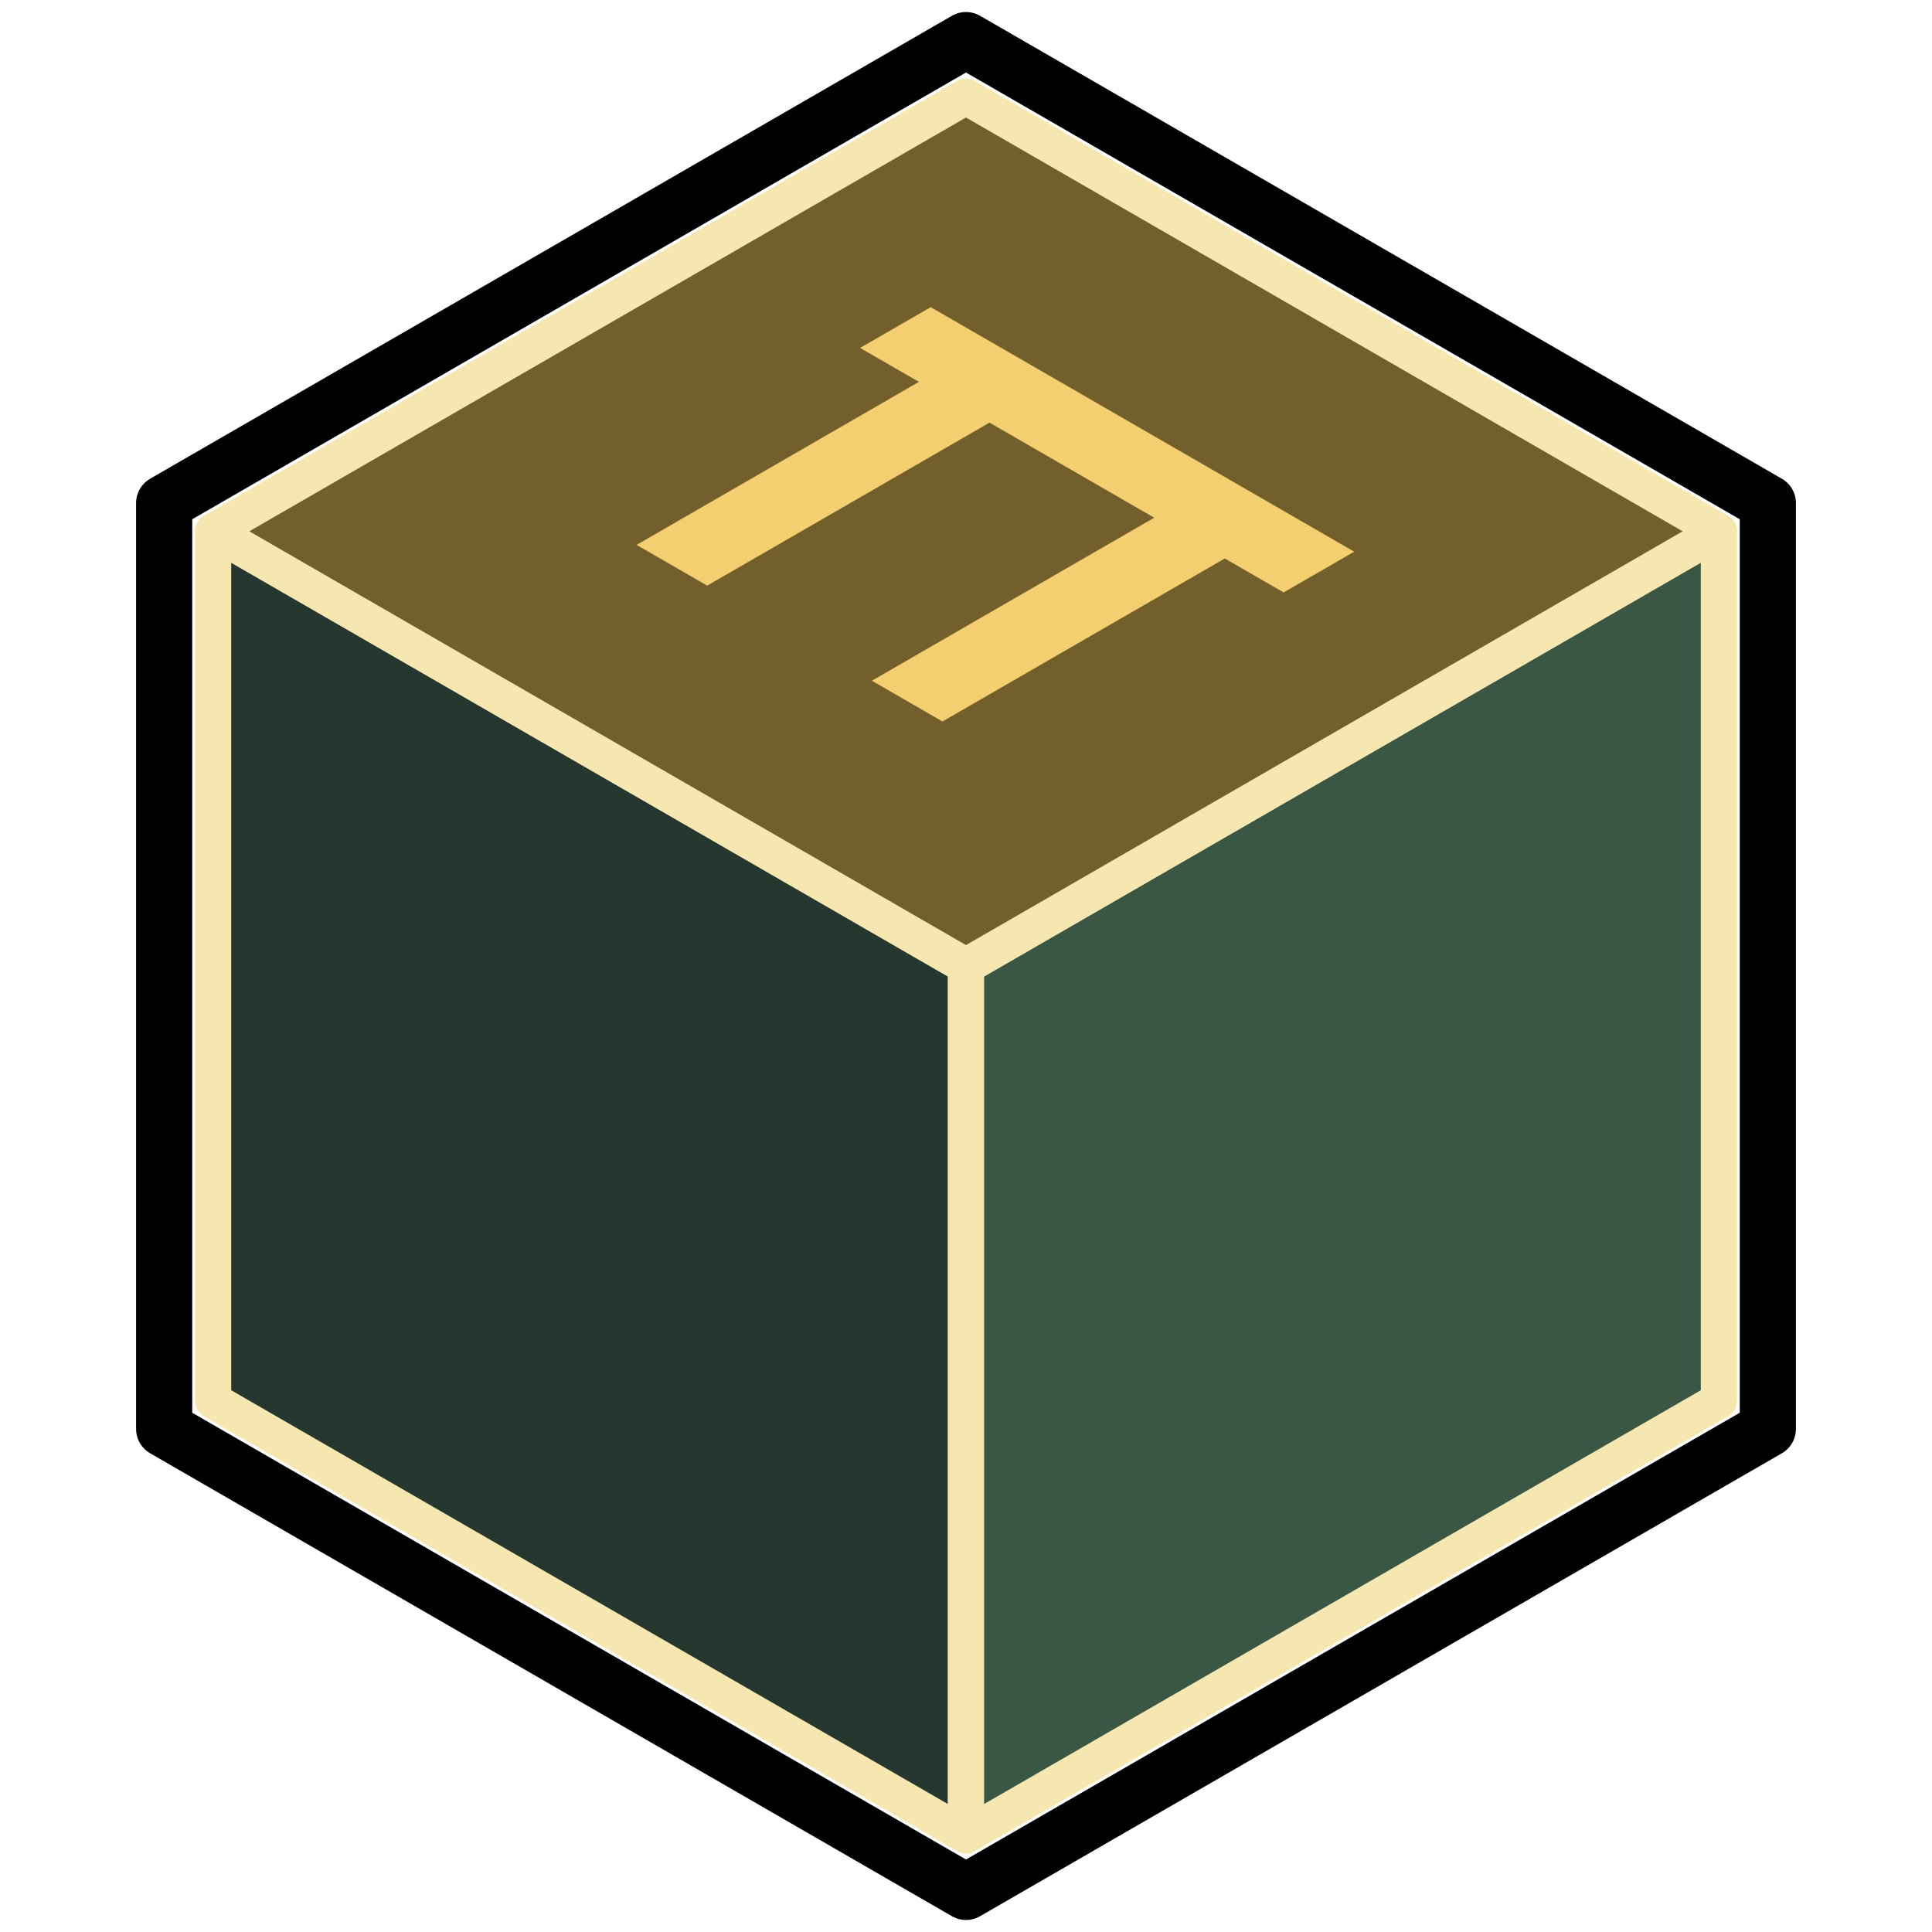
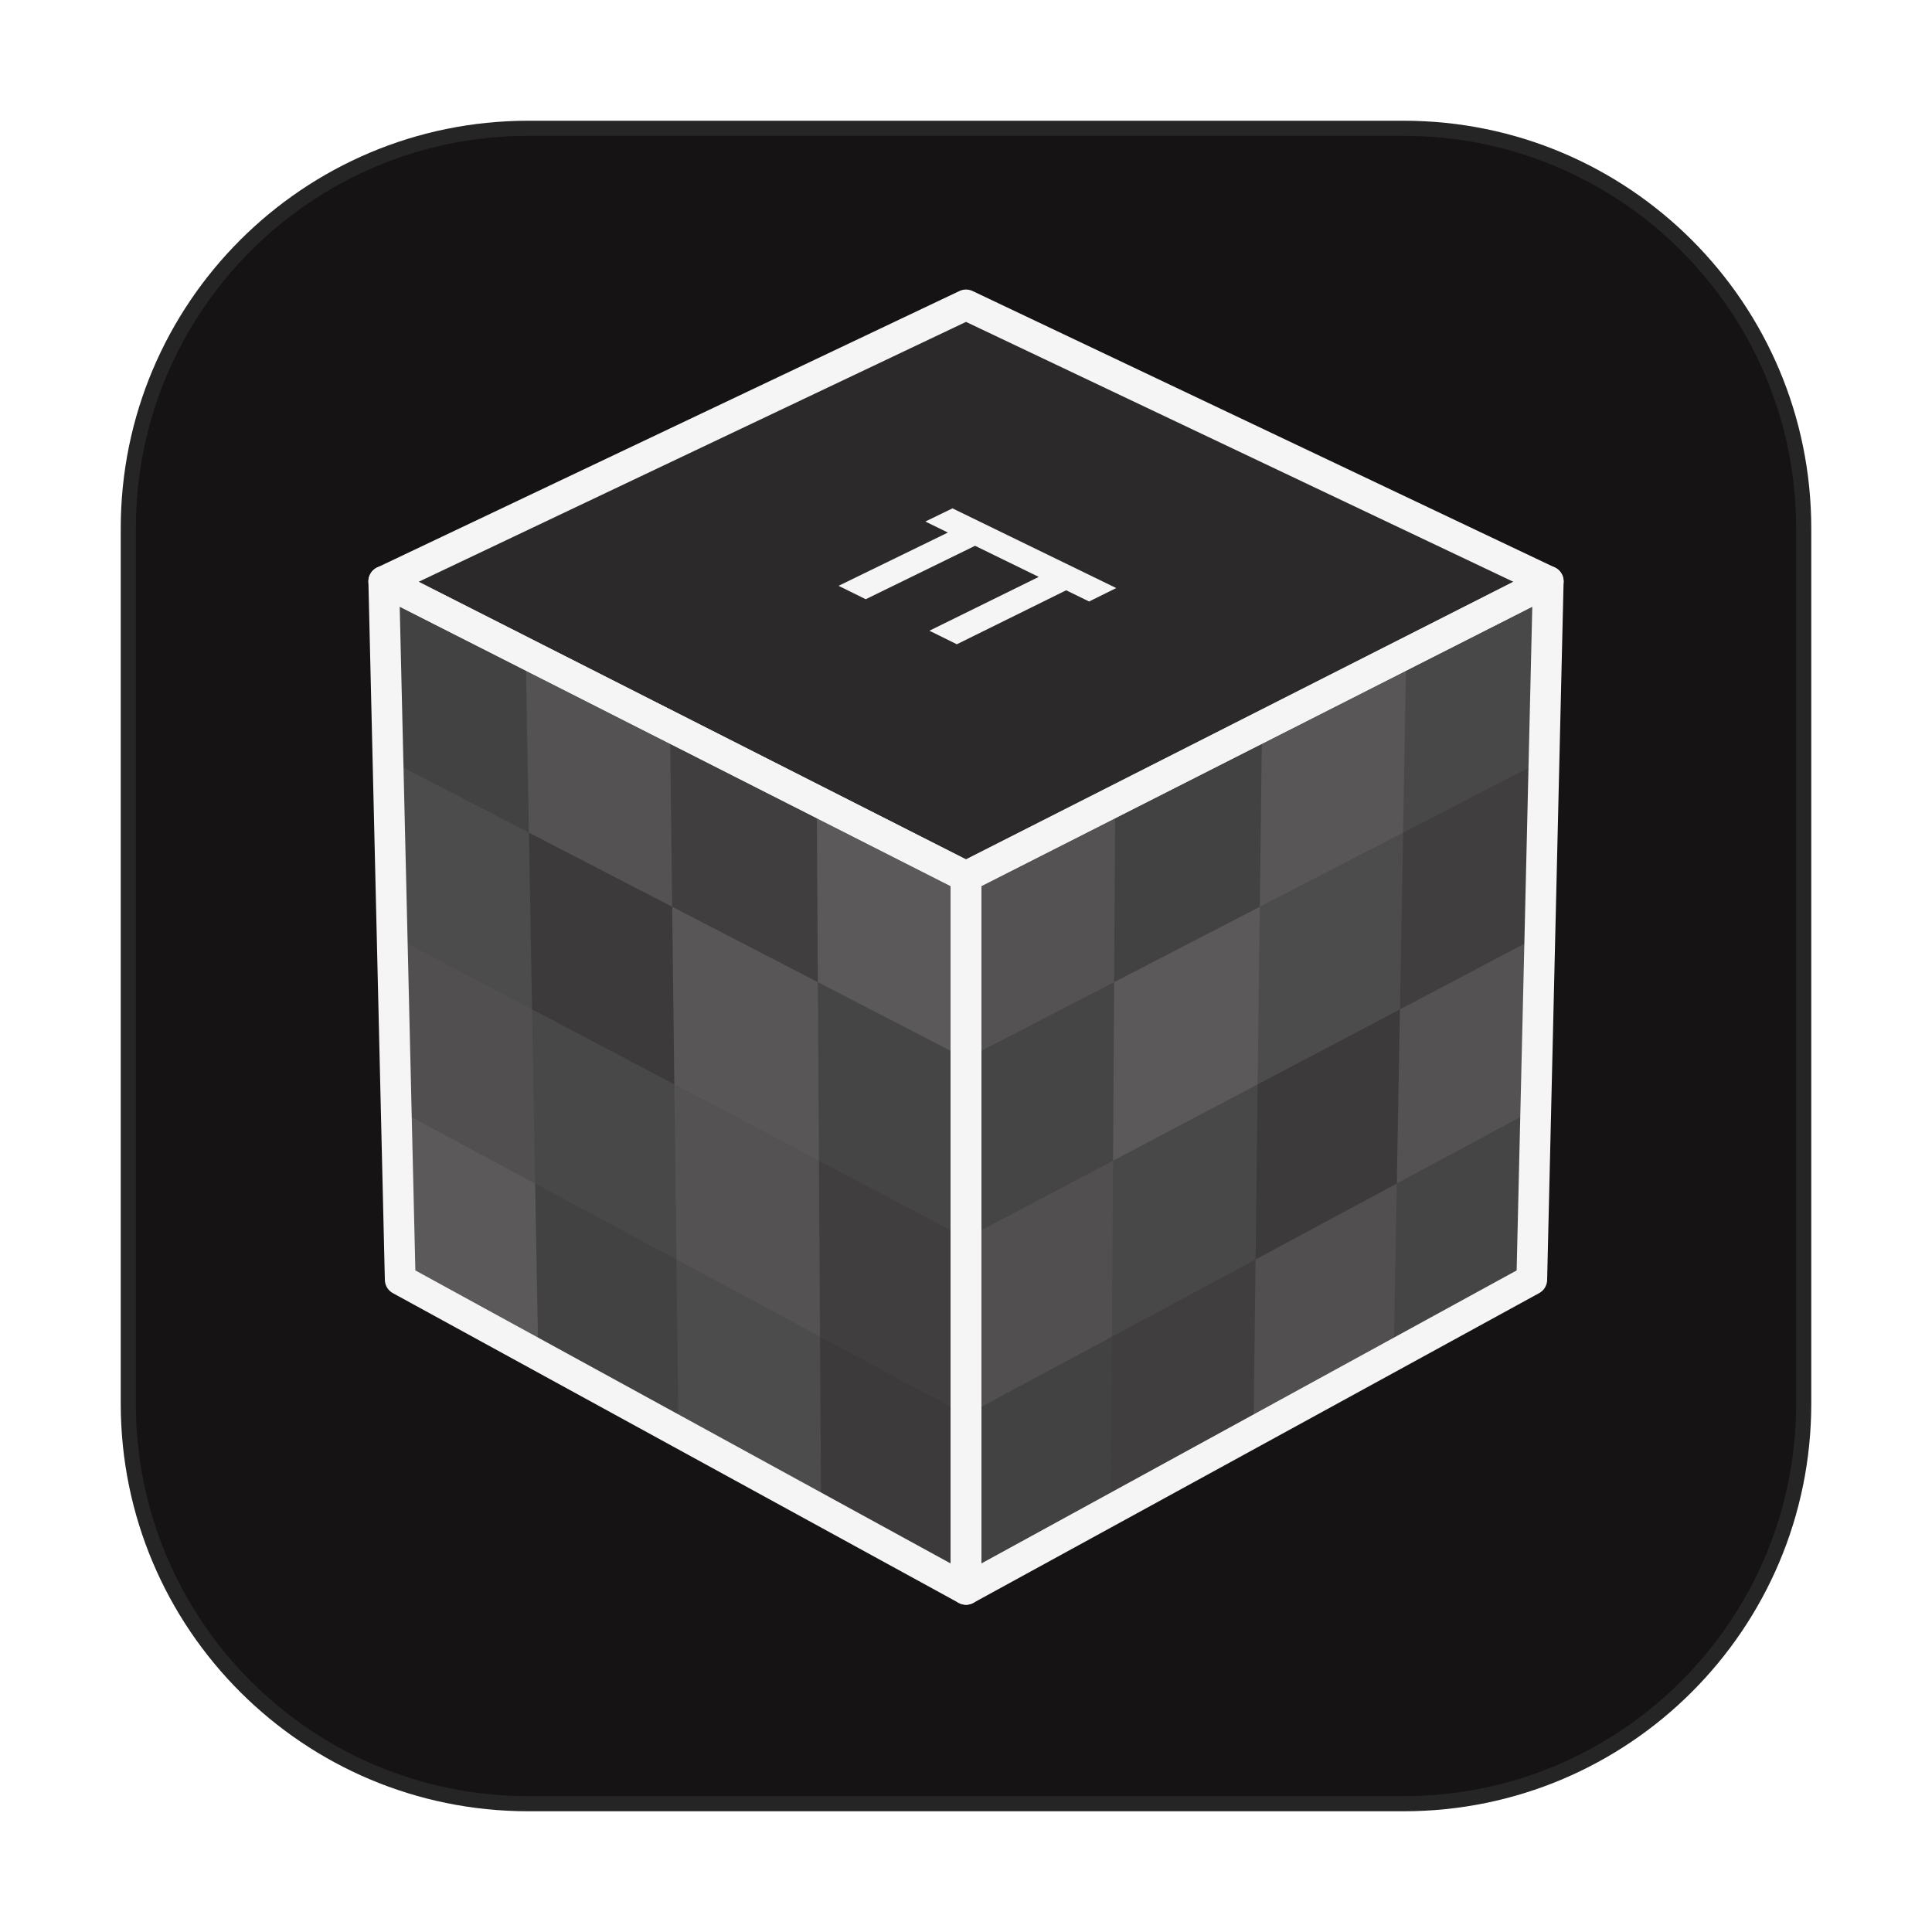
<svg xmlns="http://www.w3.org/2000/svg" width="1024" height="1024" viewBox="0 0 1024 1024">
-   <g transform="translate(512, 512) scale(9.6)">
-     <path d="M0 -51.12 L44.27 -25.56 L44.27 25.56 L0 51.12 L-44.27 25.56 L-44.27 -25.56 Z" fill="none" stroke="#000000" stroke-width="3.1" stroke-linejoin="round" />
-     <path d="M0 0 L-41.568 -24 L-41.568 24 L0 48 Z" fill="#26372f" stroke="#f6e7b0" stroke-width="2" stroke-linejoin="round" />
-     <path d="M0 0 L41.568 -24 L41.568 24 L0 48 Z" fill="#3a5746" stroke="#f6e7b0" stroke-width="2" stroke-linejoin="round" />
-     <path d="M0 -48 L-41.568 -24 L0 0 L41.568 -24 Z" fill="#725f2b" stroke="#f6e7b0" stroke-width="2" stroke-linejoin="round" />
-     <g transform="matrix(0.866, 0.5, -0.866, 0.5, 0, -24) scale(0.75)">
-       <path d="M-18 -15 H18 V-9 H13 V15 H7 V-9 H-7 V15 H-13 V-9 H-18 Z" fill="#f4cf70" />
+   <rect x="64" y="64" width="896" height="896" rx="216" fill="#151313" />
+   <rect x="68" y="68" width="888" height="888" rx="212" fill="none" stroke="#f5f5f5" stroke-opacity="0.08" stroke-width="8" />
+   <svg x="142" y="132" width="740" height="740" viewBox="0 0 100 100">
+     <path d="M50 44.95 L8.297 23.801 L9.476 73.816 L50 96 Z" fill="#f5f5f5" fill-opacity="0.15" />
+     <path d="M8.297 23.801 L18.464 28.957 L18.693 41.799 L8.598 36.576 Z" fill="#f5f5f5" fill-opacity="0.07" />
+     <path d="M18.464 28.957 L28.8 34.199 L28.955 47.109 L18.693 41.799 Z" fill="#f5f5f5" fill-opacity="0.158" />
+     <path d="M28.8 34.199 L39.31 39.529 L39.39 52.508 L28.955 47.109 Z" fill="#f5f5f5" fill-opacity="0.053" />
+     <path d="M39.31 39.529 L50 44.95 L50 57.998 L39.39 52.508 Z" fill="#f5f5f5" fill-opacity="0.193" />
+     <path d="M8.598 36.576 L18.693 41.799 L18.919 54.456 L8.895 49.167 Z" fill="#f5f5f5" fill-opacity="0.122" />
+     <path d="M18.693 41.799 L28.955 47.109 L29.109 59.831 L18.919 54.456 Z" fill="#f5f5f5" fill-opacity="0.035" />
+     <path d="M28.955 47.109 L39.39 52.508 L39.468 65.297 L29.109 59.831 Z" fill="#f5f5f5" fill-opacity="0.175" />
+     <path d="M39.39 52.508 L50 57.998 L50 70.853 L39.468 65.297 Z" fill="#f5f5f5" fill-opacity="0.088" />
+     <path d="M8.895 49.167 L18.919 54.456 L19.142 66.931 L9.188 61.579 Z" fill="#f5f5f5" fill-opacity="0.14" />
+     <path d="M18.919 54.456 L29.109 59.831 L29.26 72.37 L19.142 66.931 Z" fill="#f5f5f5" fill-opacity="0.105" />
+     <path d="M29.109 59.831 L39.468 65.297 L39.544 77.898 L29.26 72.37 Z" fill="#f5f5f5" fill-opacity="0.158" />
+     <path d="M39.468 65.297 L50 70.853 L50 83.519 L39.544 77.898 Z" fill="#f5f5f5" fill-opacity="0.053" />
+     <path d="M9.188 61.579 L19.142 66.931 L19.362 79.228 L9.476 73.816 Z" fill="#f5f5f5" fill-opacity="0.193" />
+     <path d="M19.142 66.931 L29.26 72.37 L29.409 84.728 L19.362 79.228 Z" fill="#f5f5f5" fill-opacity="0.07" />
+     <path d="M29.26 72.37 L39.544 77.898 L39.62 90.318 L29.409 84.728 Z" fill="#f5f5f5" fill-opacity="0.122" />
+     <path d="M39.544 77.898 L50 83.519 L50 96 L39.62 90.318 Z" fill="#f5f5f5" fill-opacity="0.035" />
+     <path d="M50 44.95 L91.703 23.801 L90.524 73.816 L50 96 Z" fill="#f5f5f5" fill-opacity="0.15" />
+     <path d="M91.703 23.801 L91.402 36.576 L81.307 41.799 L81.536 28.957 Z" fill="#f5f5f5" fill-opacity="0.105" />
+     <path d="M91.402 36.576 L91.105 49.167 L81.081 54.456 L81.307 41.799 Z" fill="#f5f5f5" fill-opacity="0.053" />
+     <path d="M91.105 49.167 L90.812 61.579 L80.858 66.931 L81.081 54.456 Z" fill="#f5f5f5" fill-opacity="0.158" />
+     <path d="M90.812 61.579 L90.524 73.816 L80.638 79.228 L80.858 66.931 Z" fill="#f5f5f5" fill-opacity="0.088" />
+     <path d="M81.536 28.957 L81.307 41.799 L71.045 47.109 L71.2 34.199 Z" fill="#f5f5f5" fill-opacity="0.175" />
+     <path d="M81.307 41.799 L81.081 54.456 L70.891 59.831 L71.045 47.109 Z" fill="#f5f5f5" fill-opacity="0.122" />
+     <path d="M81.081 54.456 L80.858 66.931 L70.74 72.37 L70.891 59.831 Z" fill="#f5f5f5" fill-opacity="0.035" />
+     <path d="M80.858 66.931 L80.638 79.228 L70.591 84.728 L70.74 72.37 Z" fill="#f5f5f5" fill-opacity="0.14" />
+     <path d="M71.2 34.199 L71.045 47.109 L60.61 52.508 L60.69 39.529 Z" fill="#f5f5f5" fill-opacity="0.07" />
+     <path d="M71.045 47.109 L70.891 59.831 L60.532 65.297 L60.61 52.508 Z" fill="#f5f5f5" fill-opacity="0.193" />
+     <path d="M70.891 59.831 L70.74 72.37 L60.456 77.898 L60.532 65.297 Z" fill="#f5f5f5" fill-opacity="0.105" />
+     <path d="M70.74 72.37 L70.591 84.728 L60.38 90.318 L60.456 77.898 Z" fill="#f5f5f5" fill-opacity="0.053" />
+     <path d="M60.69 39.529 L60.61 52.508 L50 57.998 L50 44.95 Z" fill="#f5f5f5" fill-opacity="0.158" />
+     <path d="M60.61 52.508 L60.532 65.297 L50 70.853 L50 57.998 Z" fill="#f5f5f5" fill-opacity="0.088" />
+     <path d="M60.532 65.297 L60.456 77.898 L50 83.519 L50 70.853 Z" fill="#f5f5f5" fill-opacity="0.14" />
+     <path d="M60.456 77.898 L60.38 90.318 L50 96 L50 83.519 Z" fill="#f5f5f5" fill-opacity="0.07" />
+     <path d="M50 4 L8.297 23.801 L50 44.95 L91.703 23.801 Z" fill="#f5f5f5" fill-opacity="0.1" />
+     <g fill="none" stroke="#f5f5f5" stroke-width="2.2" stroke-linejoin="round">
+       <path d="M50 44.95 L8.297 23.801 L9.476 73.816 L50 96 Z" />
+       <path d="M50 44.95 L91.703 23.801 L90.524 73.816 L50 96 Z" />
+       <path d="M50 4 L8.297 23.801 L50 44.95 L91.703 23.801 Z" />
    </g>
-   </g>
+     <path d="M49.031 18.573 L60.76 24.281 L58.817 25.243 L57.175 24.441 L49.344 28.308 L47.379 27.337 L55.21 23.482 L50.649 21.255 L42.818 25.082 L40.873 24.121 L48.704 20.306 L47.088 19.517 Z" fill="#f5f5f5" />
+   </svg>
</svg>
